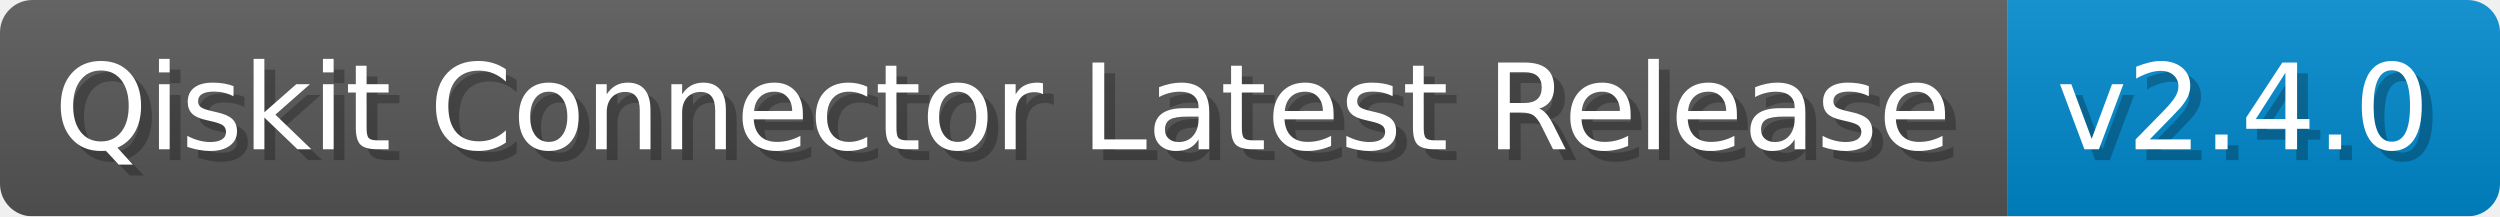
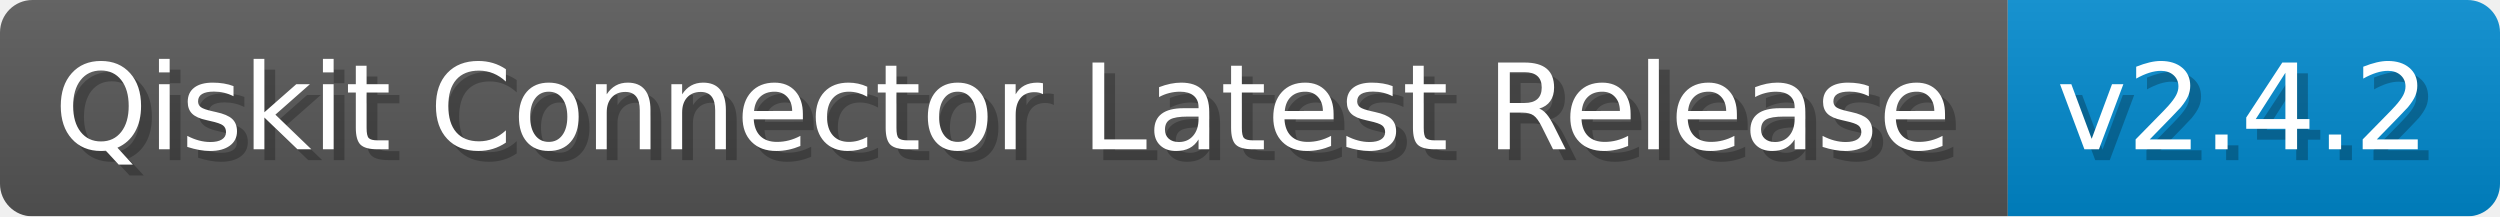
- <svg xmlns="http://www.w3.org/2000/svg" width="231.1" height="20" viewBox="0 0 2311 200" role="img" aria-label="Qiskit Connector Latest Release: v2.4.0">
+ <svg xmlns="http://www.w3.org/2000/svg" width="231.1" height="20" viewBox="0 0 2311 200" role="img" aria-label="Qiskit Connector Latest Release: v2.4.2">
  <linearGradient id="a" x2="0" y2="100%">
    <stop offset="0" stop-opacity=".1" stop-color="#EEE" />
    <stop offset="1" stop-opacity=".1" />
  </linearGradient>
  <mask id="m">
    <rect width="2311" height="200" rx="30" fill="#FFF" />
  </mask>
  <g mask="url(#m)">
    <rect width="1856" height="200" fill="#555" />
    <rect width="455" height="200" fill="#08C" x="1856" />
    <rect width="2311" height="200" fill="url(#a)" />
  </g>
  <g aria-hidden="true" fill="#fff" text-anchor="start" font-family="Verdana,DejaVu Sans,sans-serif" font-size="110">
    <text x="60" y="148" textLength="1756" fill="#000" opacity="0.25">Qiskit Connector Latest Release</text>
    <text x="50" y="138" textLength="1756">Qiskit Connector Latest Release</text>
-     <text x="1911" y="148" textLength="355" fill="#000" opacity="0.25">v2.4.0</text>
-     <text x="1901" y="138" textLength="355">v2.4.0</text>
+     <text x="1911" y="148" textLength="355" fill="#000" opacity="0.25">v2.4.2</text>
+     <text x="1901" y="138" textLength="355">v2.4.2</text>
  </g>
</svg>
